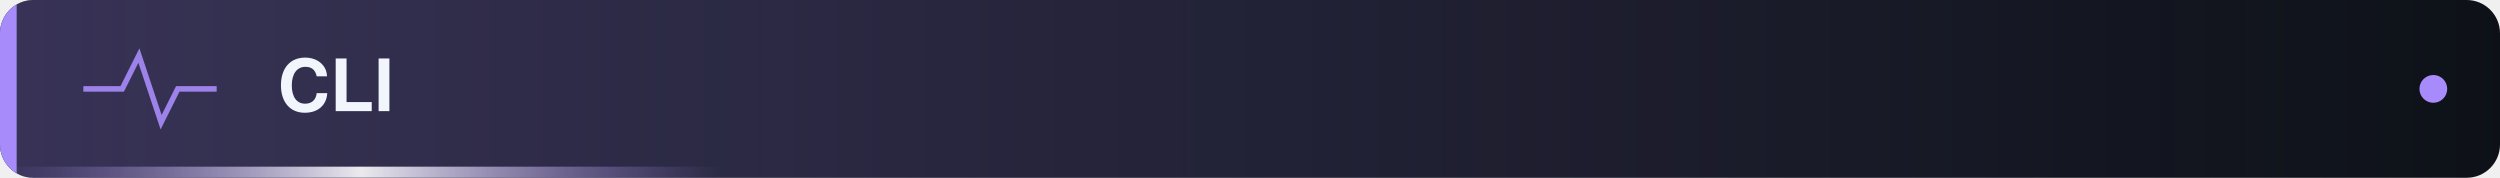
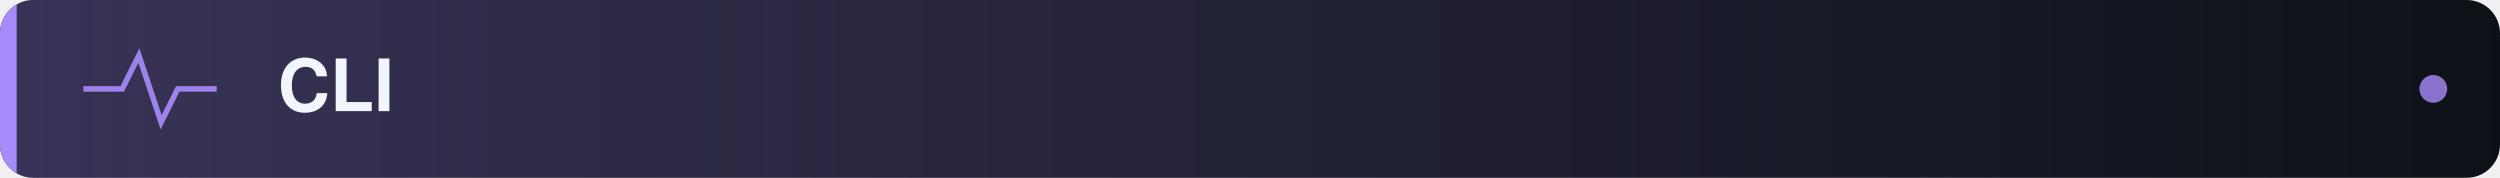
<svg xmlns="http://www.w3.org/2000/svg" width="900" height="64" viewBox="0 0 900 64" role="img" aria-label="CLI">
  <defs>
    <linearGradient id="a" x1="0" x2="1">
      <stop offset="0" stop-color="#a78bfa" stop-opacity="0.28" />
      <stop offset="1" stop-color="#a78bfa" stop-opacity="0" />
    </linearGradient>
    <linearGradient id="s" x1="0" x2="1">
      <stop offset="0" stop-color="#a78bfa" stop-opacity="0" />
      <stop offset="0.5" stop-color="#fff" />
      <stop offset="1" stop-color="#a78bfa" stop-opacity="0" />
    </linearGradient>
    <clipPath id="c">
      <rect width="900" height="64" rx="12" />
    </clipPath>
  </defs>
  <g clip-path="url(#c)">
    <rect width="900" height="64" fill="#0d1117" />
    <rect width="900" height="64" fill="url(#a)" />
    <rect width="6" height="64" fill="#a78bfa" />
    <path id="bp" d="M30 32 L44 32 L50 20 L58 44 L64 32 L78 32" fill="none" stroke="#a78bfa" stroke-width="2" opacity="0.9" />
    <circle r="3.5" fill="#fff">
-       <animateMotion dur="2.4s" repeatCount="indefinite">
+       <animateMotion dur="5s" repeatCount="indefinite">
        <mpath href="#bp" />
      </animateMotion>
    </circle>
    <text x="100" y="40" font-family="Segoe UI,Helvetica,Arial,sans-serif" font-size="26" font-weight="800" fill="#f0f6fc">CLI</text>
-     <rect x="0" y="60" width="260" height="4" fill="url(#s)" opacity="0.9">
-       <animate attributeName="x" values="-260;900" dur="3.6s" repeatCount="indefinite" />
-     </rect>
-     <circle cx="876" cy="32" r="5" fill="#a78bfa">
-       <animate attributeName="opacity" values="1;0.2;1" dur="2s" repeatCount="indefinite" />
-     </circle>
+     <circle cx="876" cy="32" r="5" fill="#a78bfa" opacity="0.8" />
  </g>
</svg>
